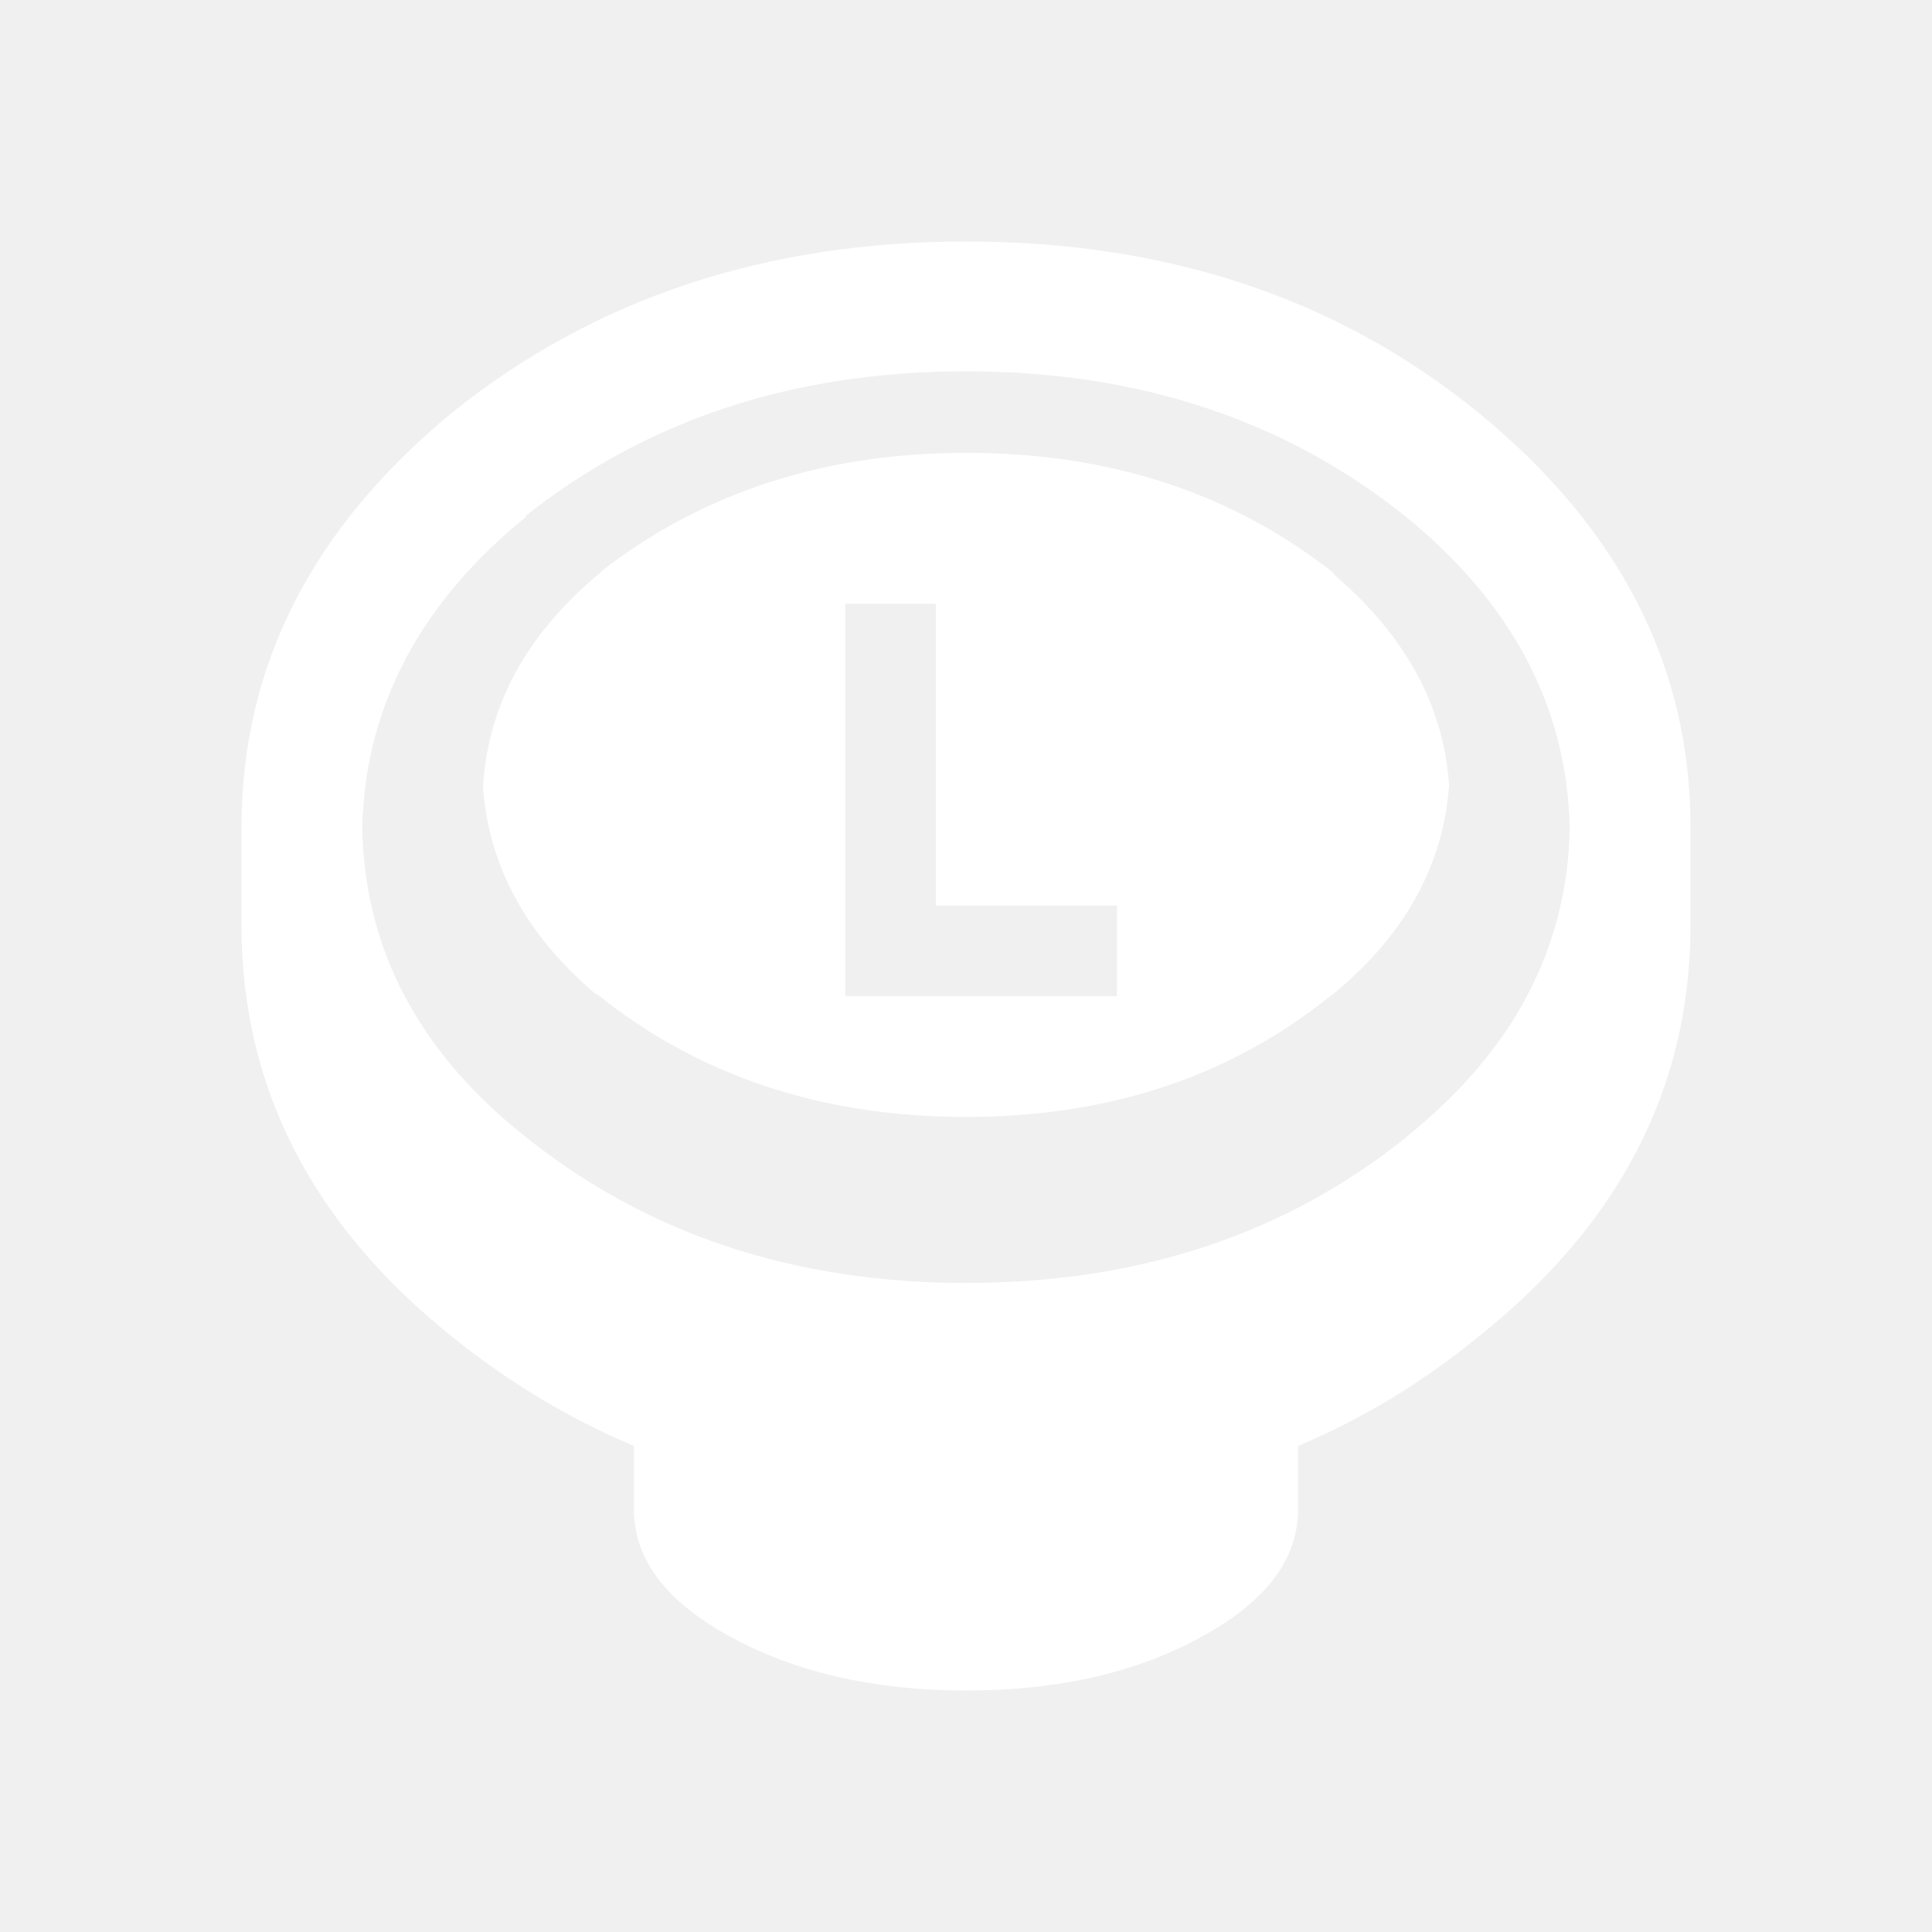
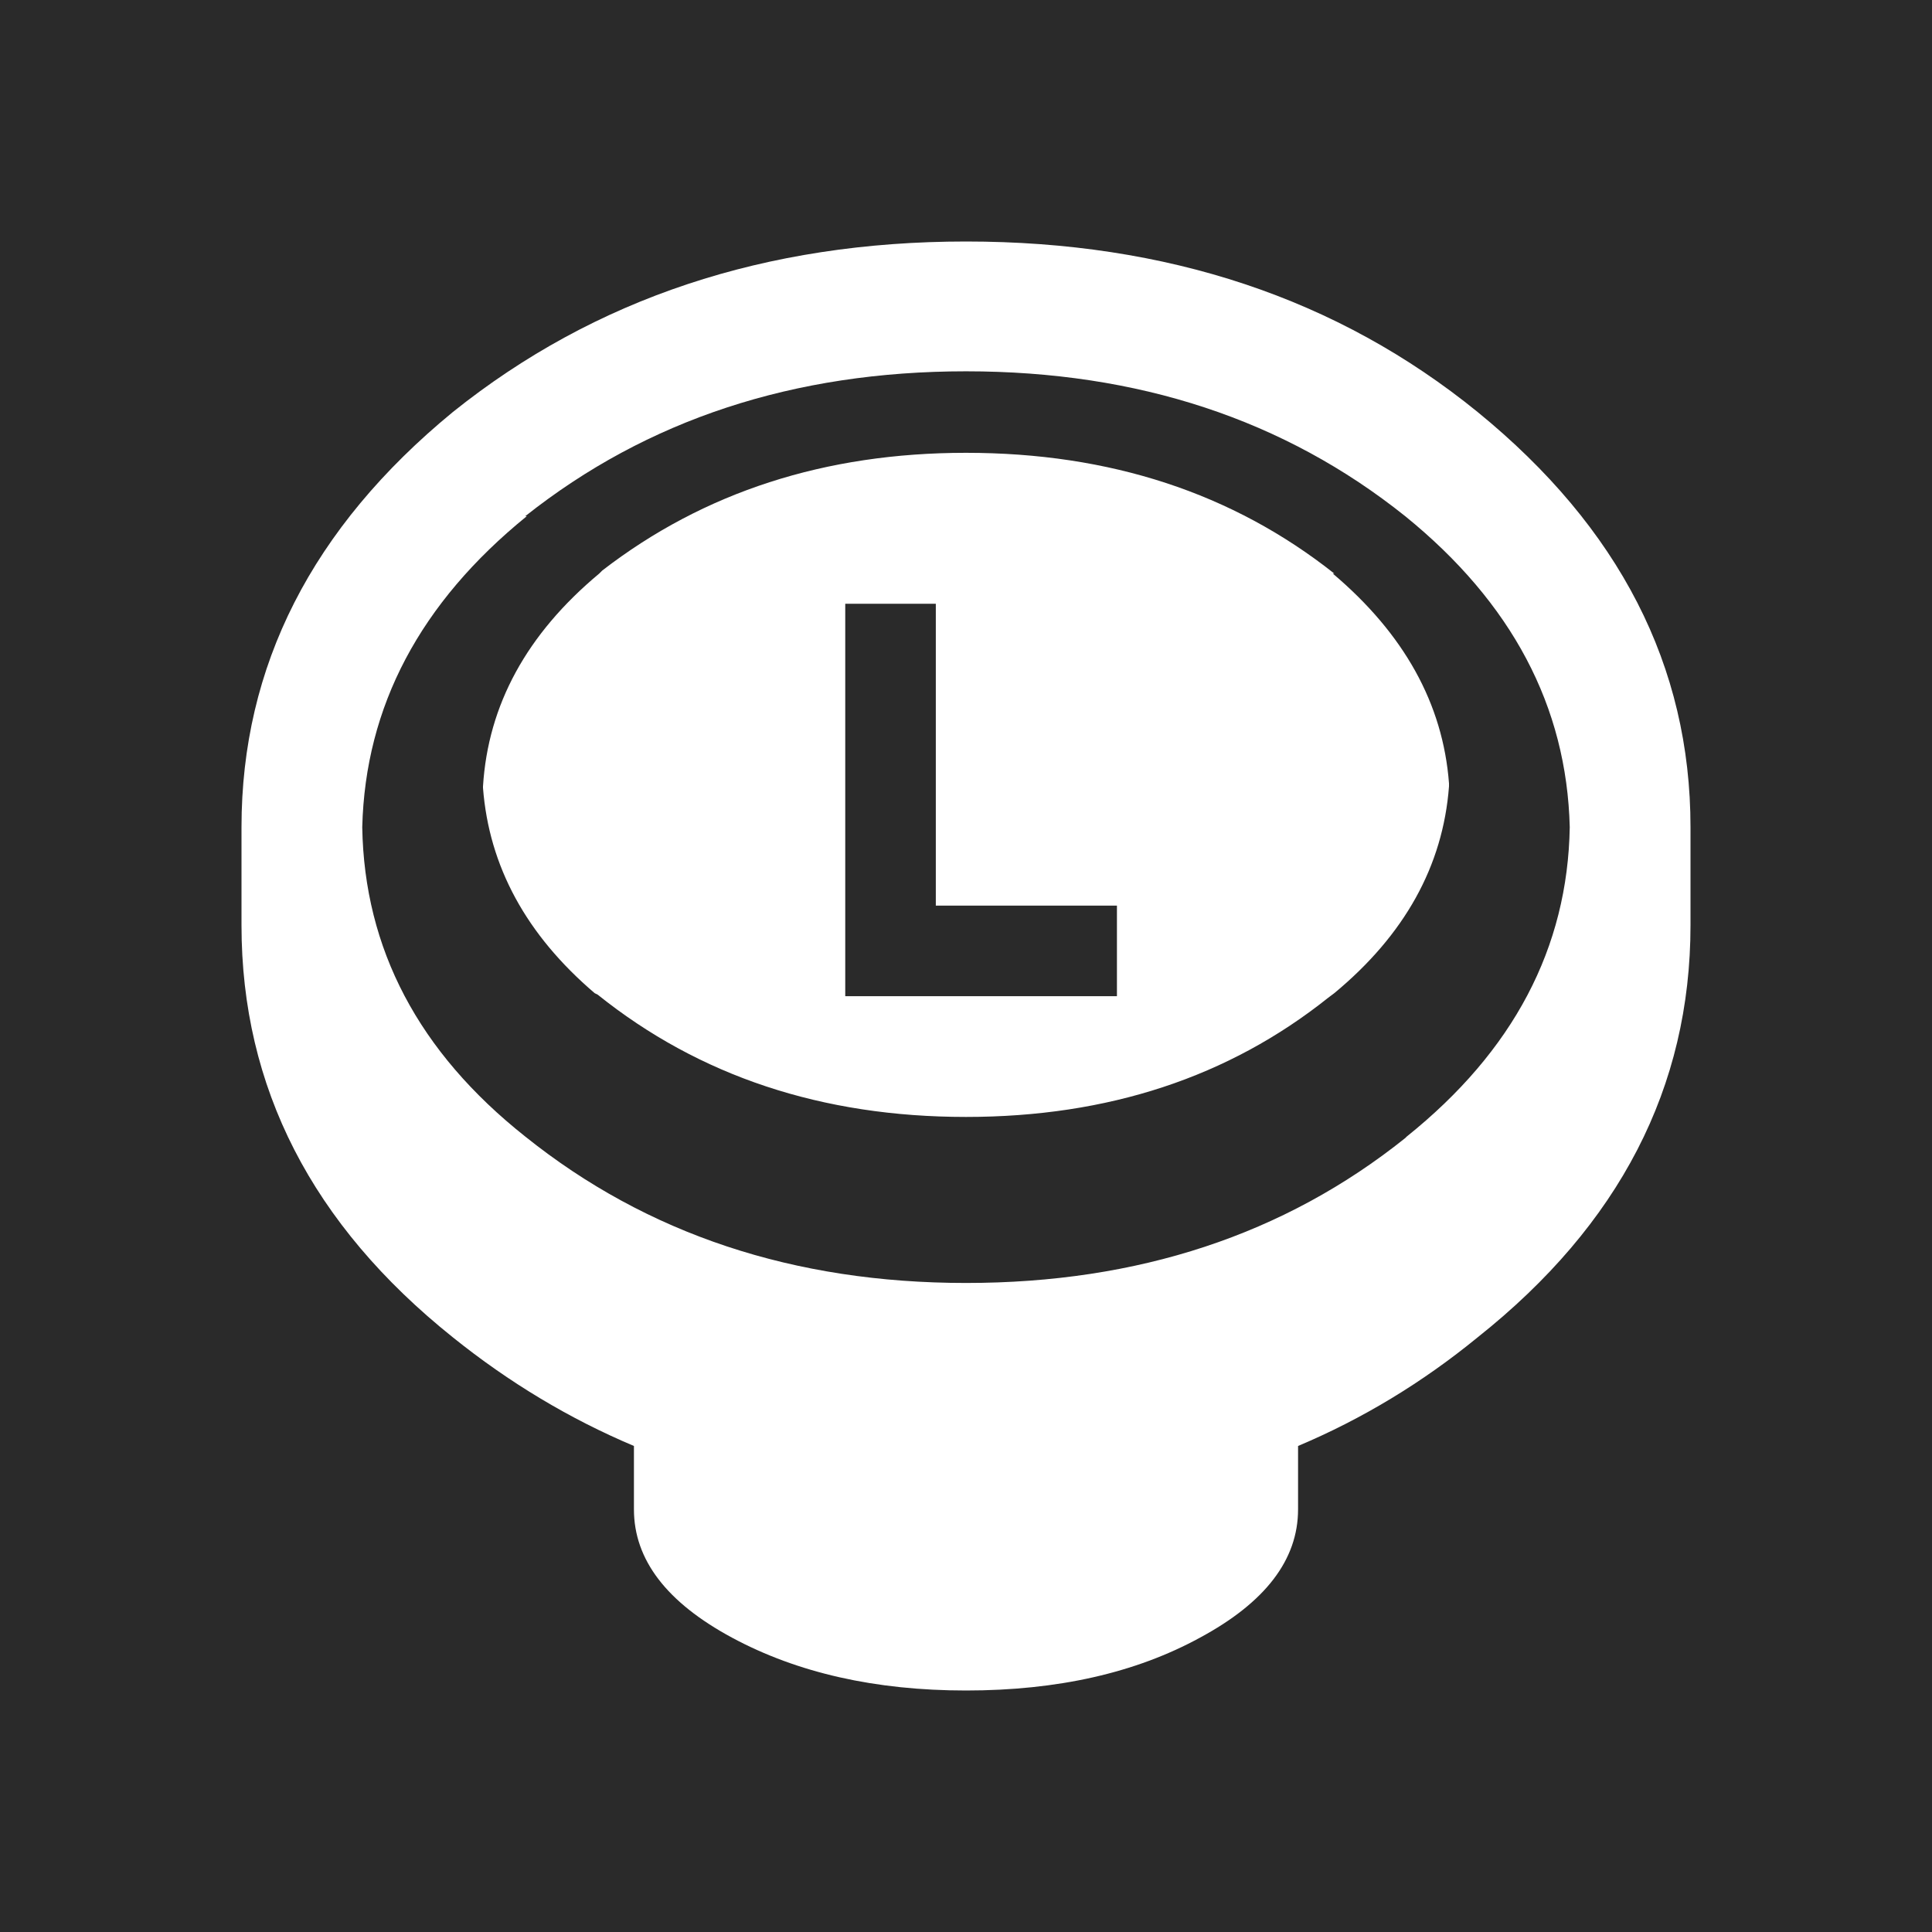
<svg xmlns="http://www.w3.org/2000/svg" width="64" height="64">
  <defs />
  <g>
+     <rect width="64" height="64" fill="#2A2A2A" />
    <path stroke="none" fill="#FFFFFF" d="M44.15 19 Q47.7 22 48 25.95 L48 26.05 Q47.7 30 44.2 32.9 L44 33.05 Q39.05 37 32 37 24.85 37 19.8 32.95 L19.7 32.9 Q16.3 30 16 26.1 L16 26.05 Q16.25 22 19.85 19 L19.95 18.9 Q25 15 32 15 39.15 15 44.2 19 L44.15 19 M43 50 Q43 52.5 39.75 54.25 36.55 56 32 56 27.5 56 24.25 54.25 21 52.5 21 50 L21 47.9 Q17.8 46.55 15 44.3 8 38.7 8 30.65 L8 30.1 8 29.55 8 29 8 28.5 8 28.1 8 27.95 8 27.4 Q8 19.4 15 13.65 22.05 8 32 8 42 8 48.95 13.65 56 19.4 56 27.4 L56 27.95 56 28.1 56 28.5 56 29 56 29.55 56 30.1 56 30.65 Q56 38.7 48.95 44.3 46.2 46.55 43 47.9 L43 50 M31 30 L31 20 28 20 28 33 37 33 37 30 31 30 M12 27.4 Q12.1 33.45 17.4 37.65 23.45 42.5 32 42.5 40.55 42.5 46.55 37.7 L46.6 37.65 Q51.9 33.4 52 27.4 51.85 21.4 46.55 17.1 40.55 12.3 32 12.3 23.45 12.3 17.4 17.1 L17.45 17.1 Q12.15 21.4 12 27.4" />
  </g>
</svg>
